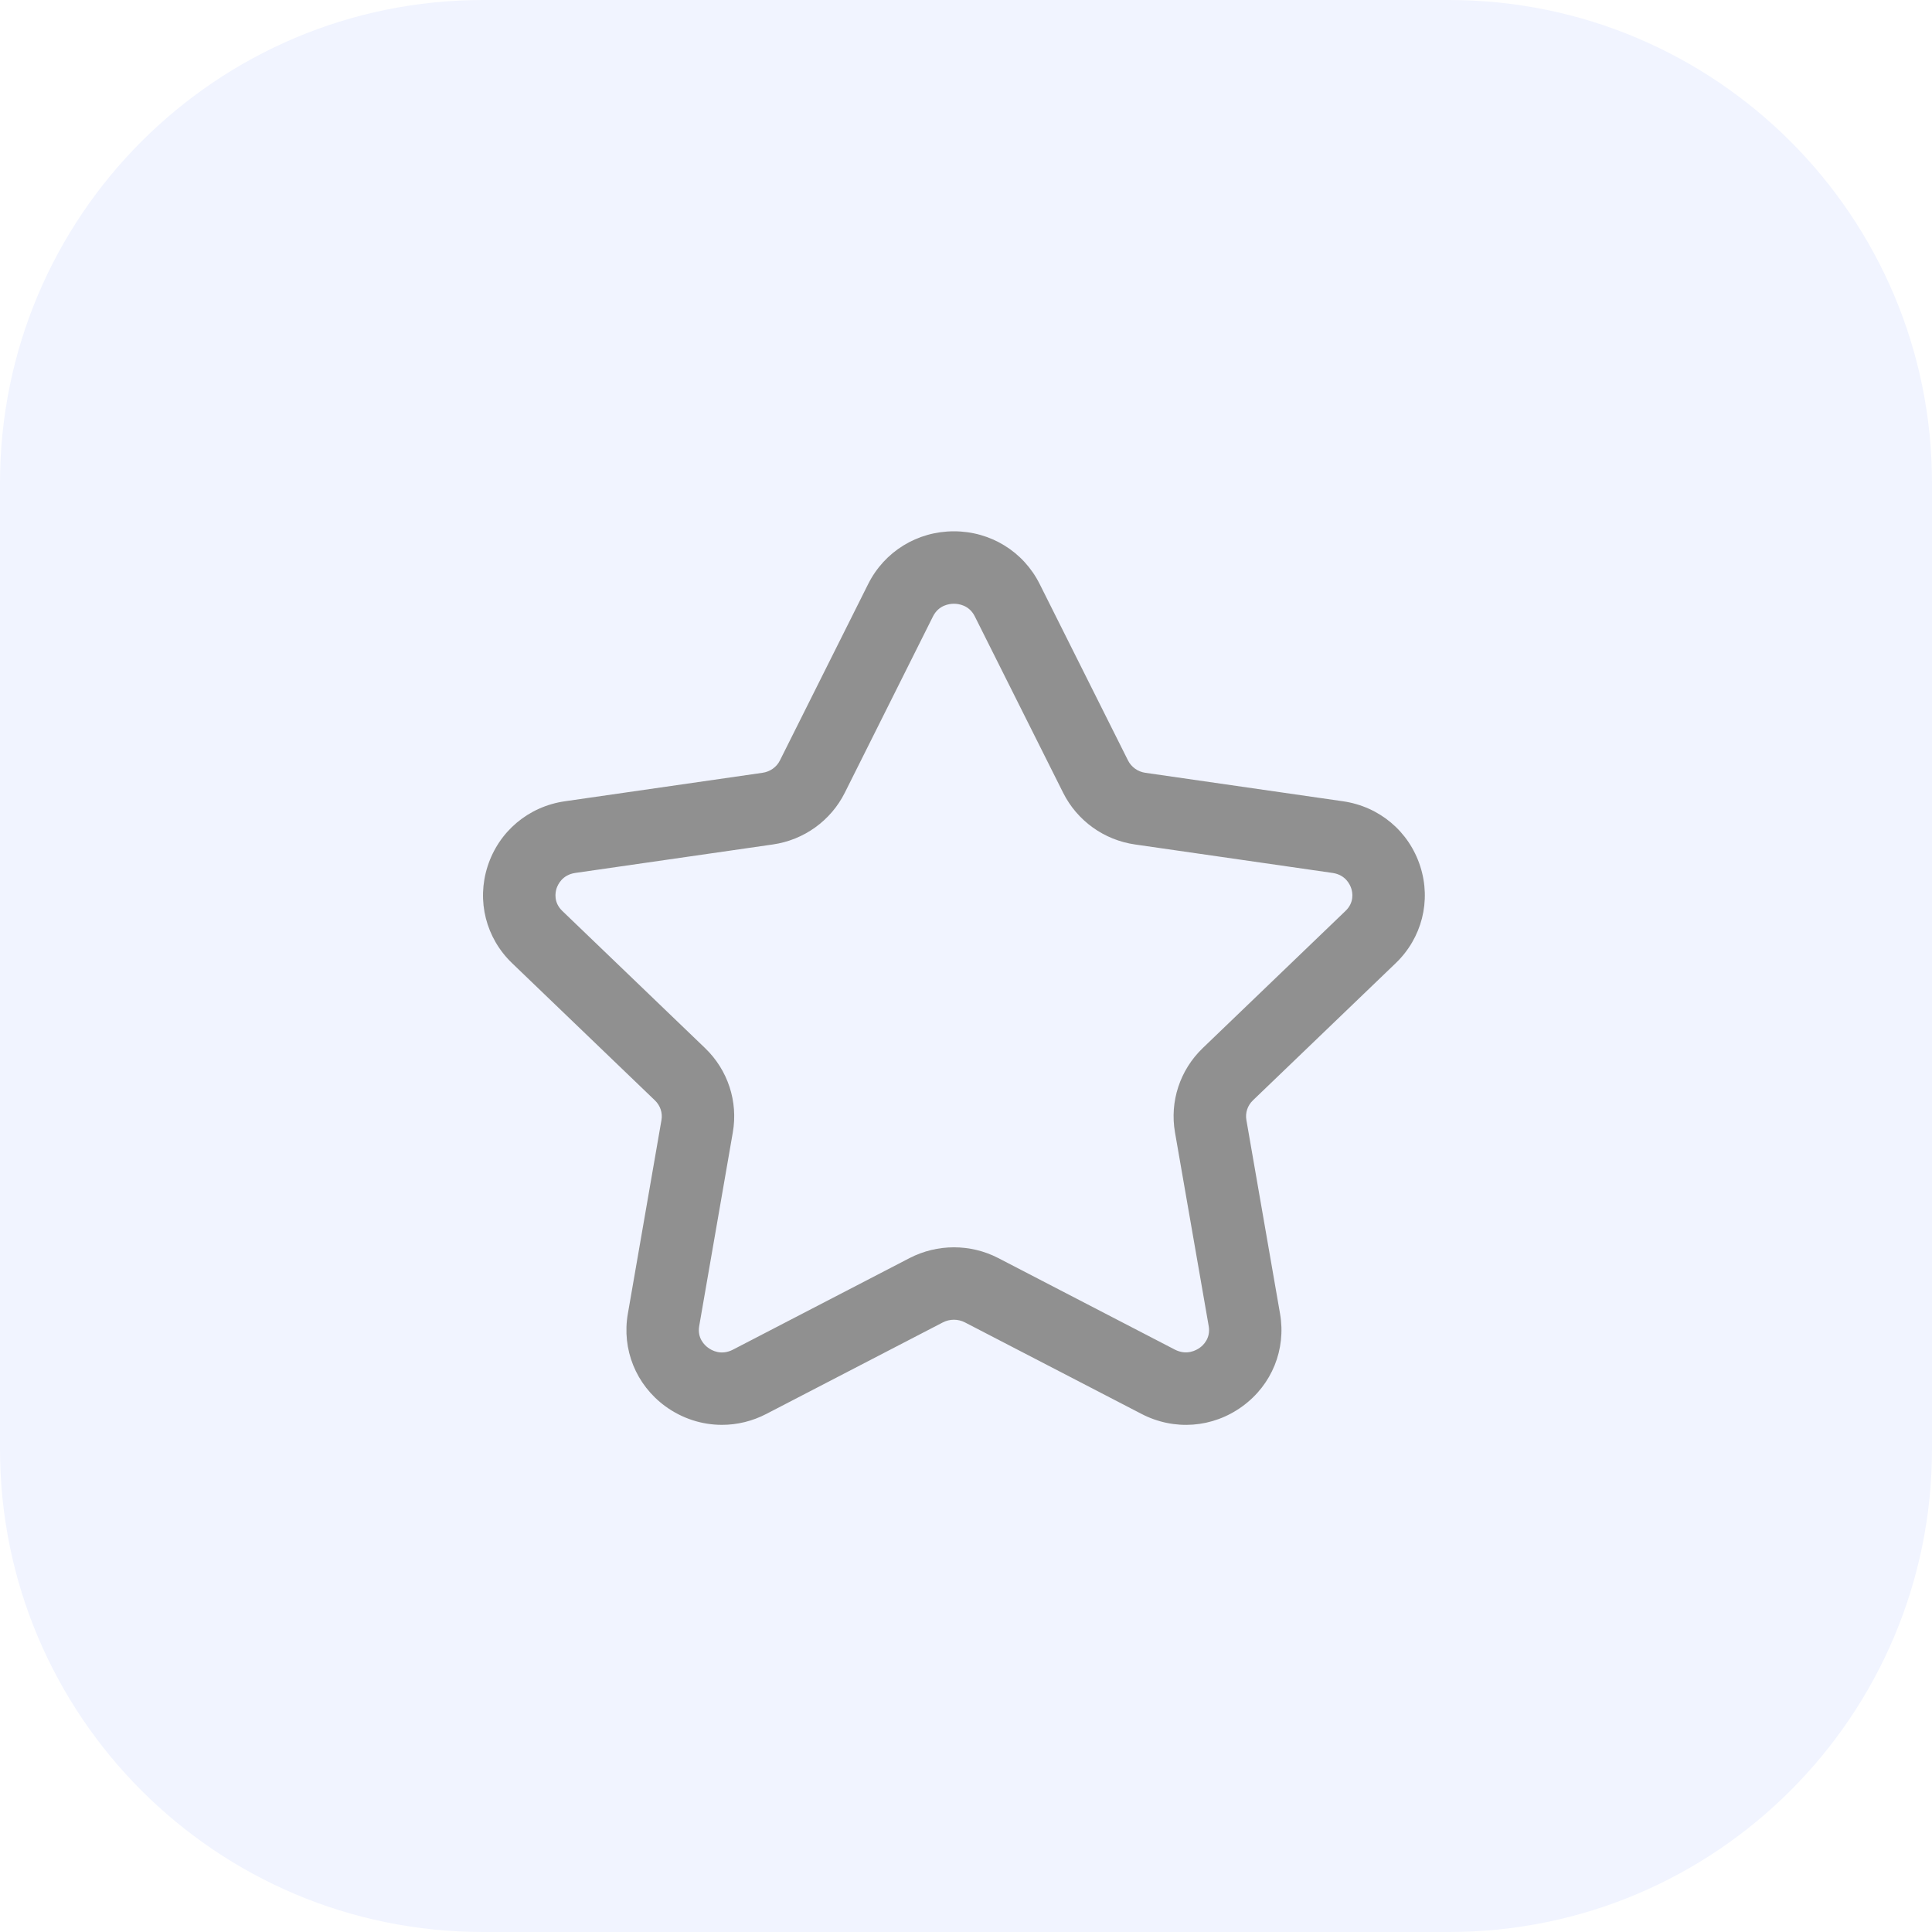
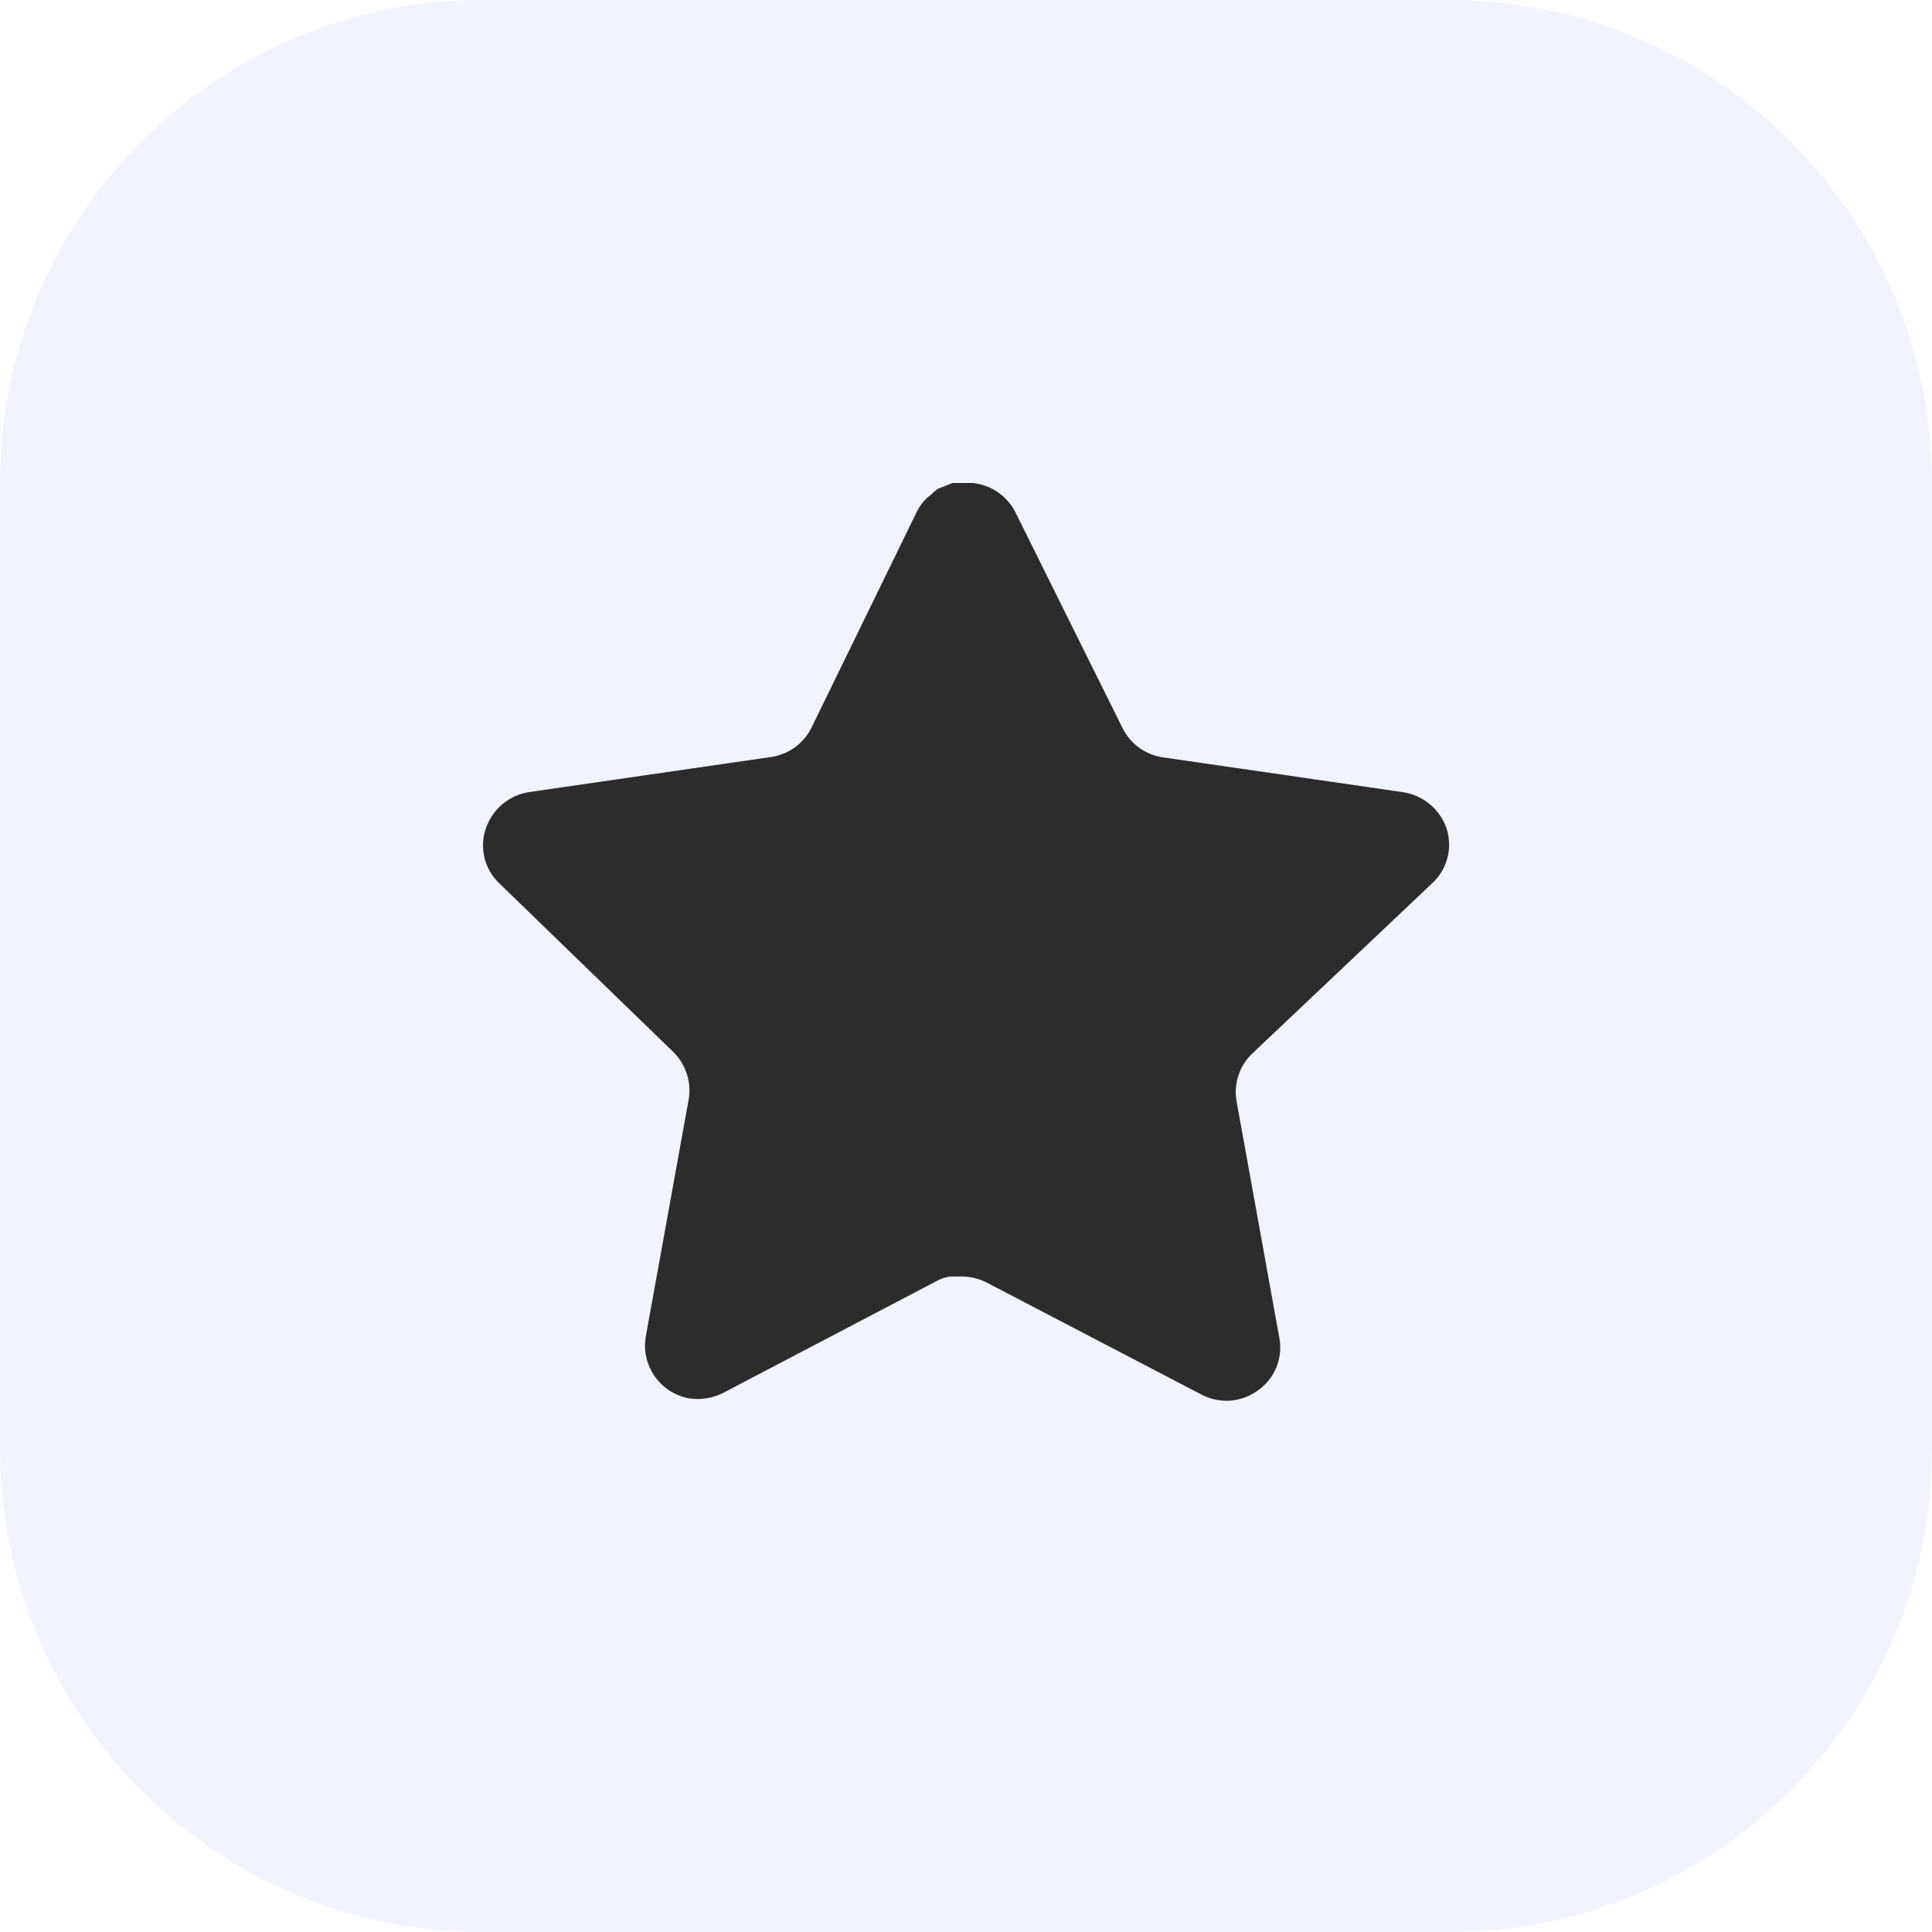
<svg xmlns="http://www.w3.org/2000/svg" width="40" height="40" viewBox="0 0 40 40" fill="none">
  <rect width="40" height="40" rx="10" fill="#F1F4FF" />
-   <path d="M19.75 12.5C19.659 12.5 19.435 12.525 19.316 12.763L17.49 16.414C17.201 16.991 16.644 17.392 16 17.484L11.912 18.073C11.642 18.112 11.55 18.312 11.522 18.396C11.497 18.477 11.457 18.683 11.643 18.861L14.599 21.701C15.07 22.154 15.284 22.807 15.172 23.446L14.476 27.456C14.433 27.707 14.59 27.853 14.66 27.903C14.734 27.959 14.932 28.07 15.177 27.942L18.832 26.047C19.408 25.75 20.094 25.75 20.668 26.047L24.322 27.941C24.568 28.068 24.766 27.957 24.841 27.903C24.911 27.853 25.068 27.707 25.025 27.456L24.327 23.446C24.215 22.807 24.429 22.154 24.9 21.701L27.856 18.861C28.043 18.683 28.003 18.476 27.977 18.396C27.95 18.312 27.858 18.112 27.588 18.073L23.5 17.484C22.857 17.392 22.3 16.991 22.011 16.413L20.183 12.763C20.065 12.525 19.841 12.5 19.75 12.5ZM14.947 29.5C14.534 29.5 14.124 29.37 13.773 29.114C13.167 28.67 12.87 27.937 12.999 27.199L13.695 23.189C13.721 23.04 13.67 22.889 13.56 22.783L10.604 19.943C10.06 19.422 9.865 18.652 10.095 17.937C10.327 17.214 10.941 16.697 11.698 16.589L15.786 16C15.944 15.978 16.08 15.881 16.148 15.743L17.975 12.091C18.312 11.418 18.992 11 19.75 11C20.508 11 21.188 11.418 21.525 12.091L23.353 15.742C23.422 15.881 23.557 15.978 23.714 16L27.802 16.589C28.559 16.697 29.173 17.214 29.405 17.937C29.635 18.652 29.439 19.422 28.895 19.943L25.939 22.783C25.829 22.889 25.779 23.04 25.805 23.188L26.502 27.199C26.63 27.938 26.333 28.671 25.726 29.114C25.111 29.565 24.31 29.626 23.631 29.272L19.978 27.379C19.835 27.305 19.664 27.305 19.521 27.379L15.868 29.273C15.576 29.425 15.261 29.5 14.947 29.5Z" fill="#909090" />
+   <path d="M25.919 21.82C25.66 22.071 25.541 22.434 25.6 22.79L26.489 27.71C26.564 28.127 26.388 28.549 26.039 28.79C25.697 29.04 25.242 29.07 24.869 28.87L20.44 26.56C20.286 26.478 20.115 26.434 19.94 26.429H19.669C19.575 26.443 19.483 26.473 19.399 26.519L14.969 28.84C14.75 28.95 14.502 28.989 14.259 28.95C13.667 28.838 13.272 28.274 13.369 27.679L14.259 22.759C14.318 22.4 14.199 22.035 13.94 21.78L10.329 18.28C10.027 17.987 9.922 17.547 10.06 17.15C10.194 16.754 10.536 16.465 10.949 16.4L15.919 15.679C16.297 15.64 16.629 15.41 16.799 15.07L18.989 10.58C19.041 10.48 19.108 10.388 19.189 10.31L19.279 10.24C19.326 10.188 19.38 10.145 19.44 10.11L19.549 10.07L19.719 10H20.14C20.516 10.039 20.847 10.264 21.02 10.6L23.239 15.07C23.399 15.397 23.71 15.624 24.069 15.679L29.039 16.4C29.459 16.46 29.81 16.75 29.949 17.15C30.08 17.551 29.967 17.991 29.659 18.28L25.919 21.82Z" fill="#2C2C2C" />
</svg>
